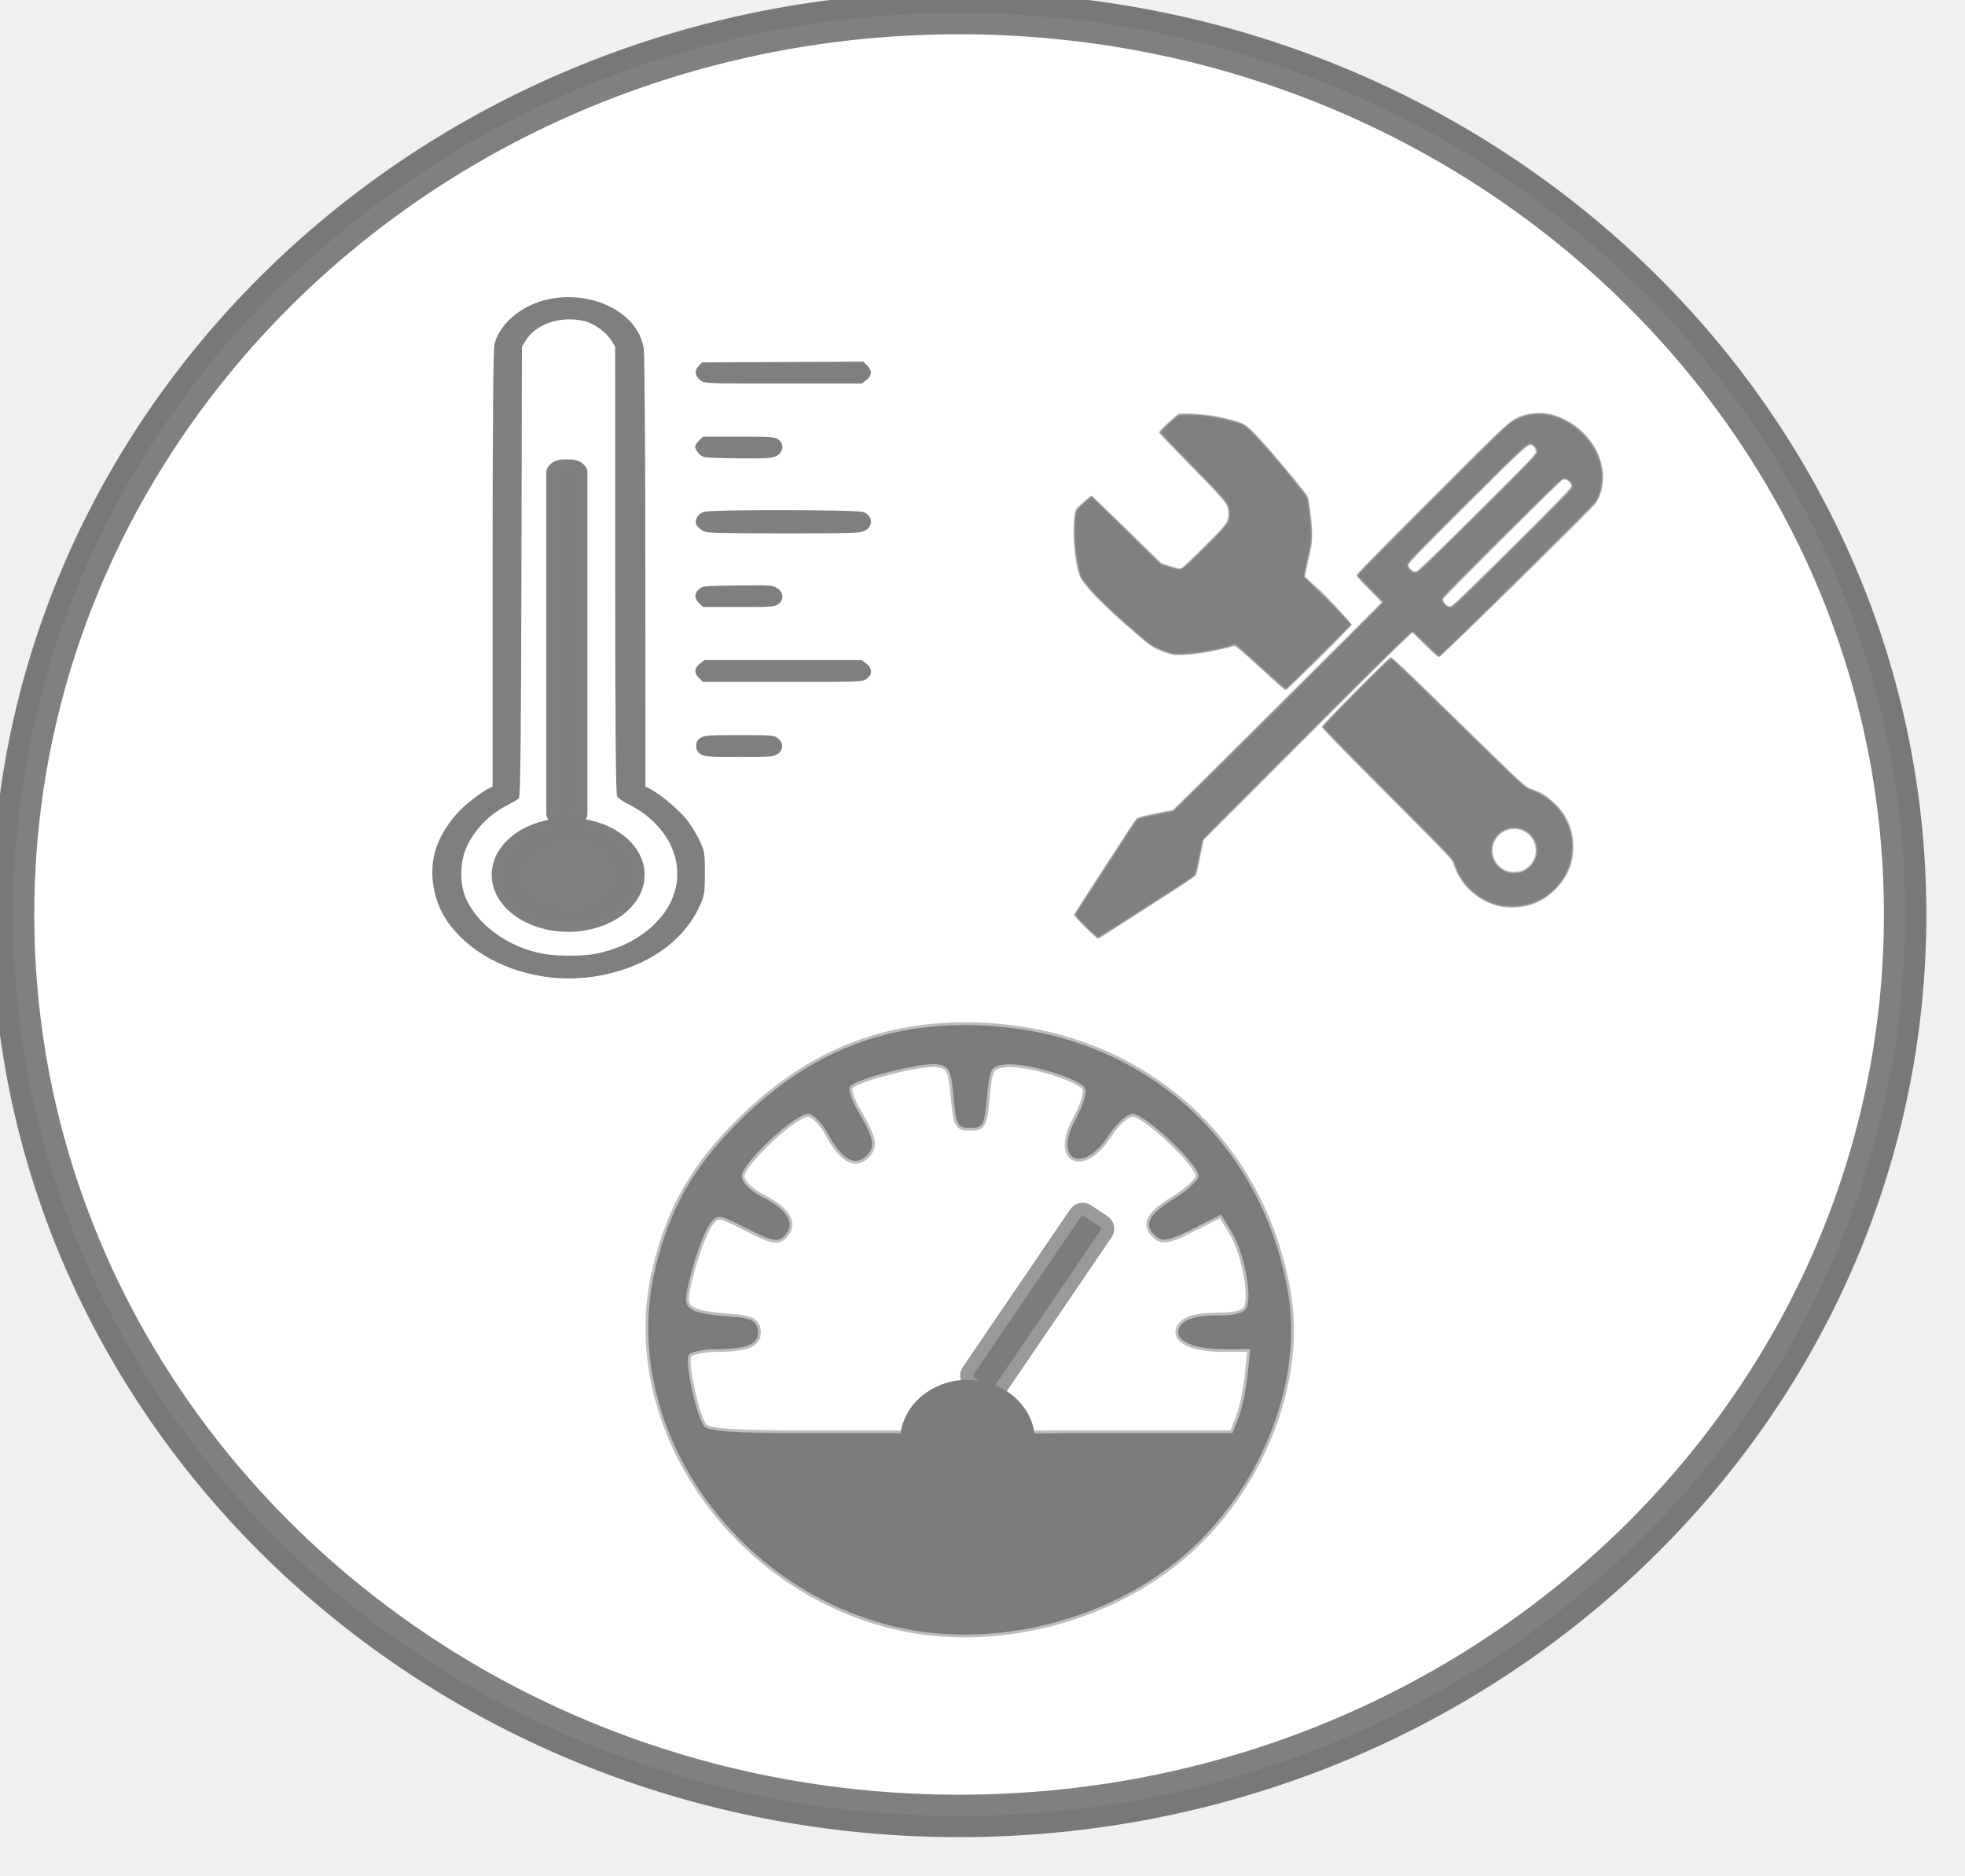
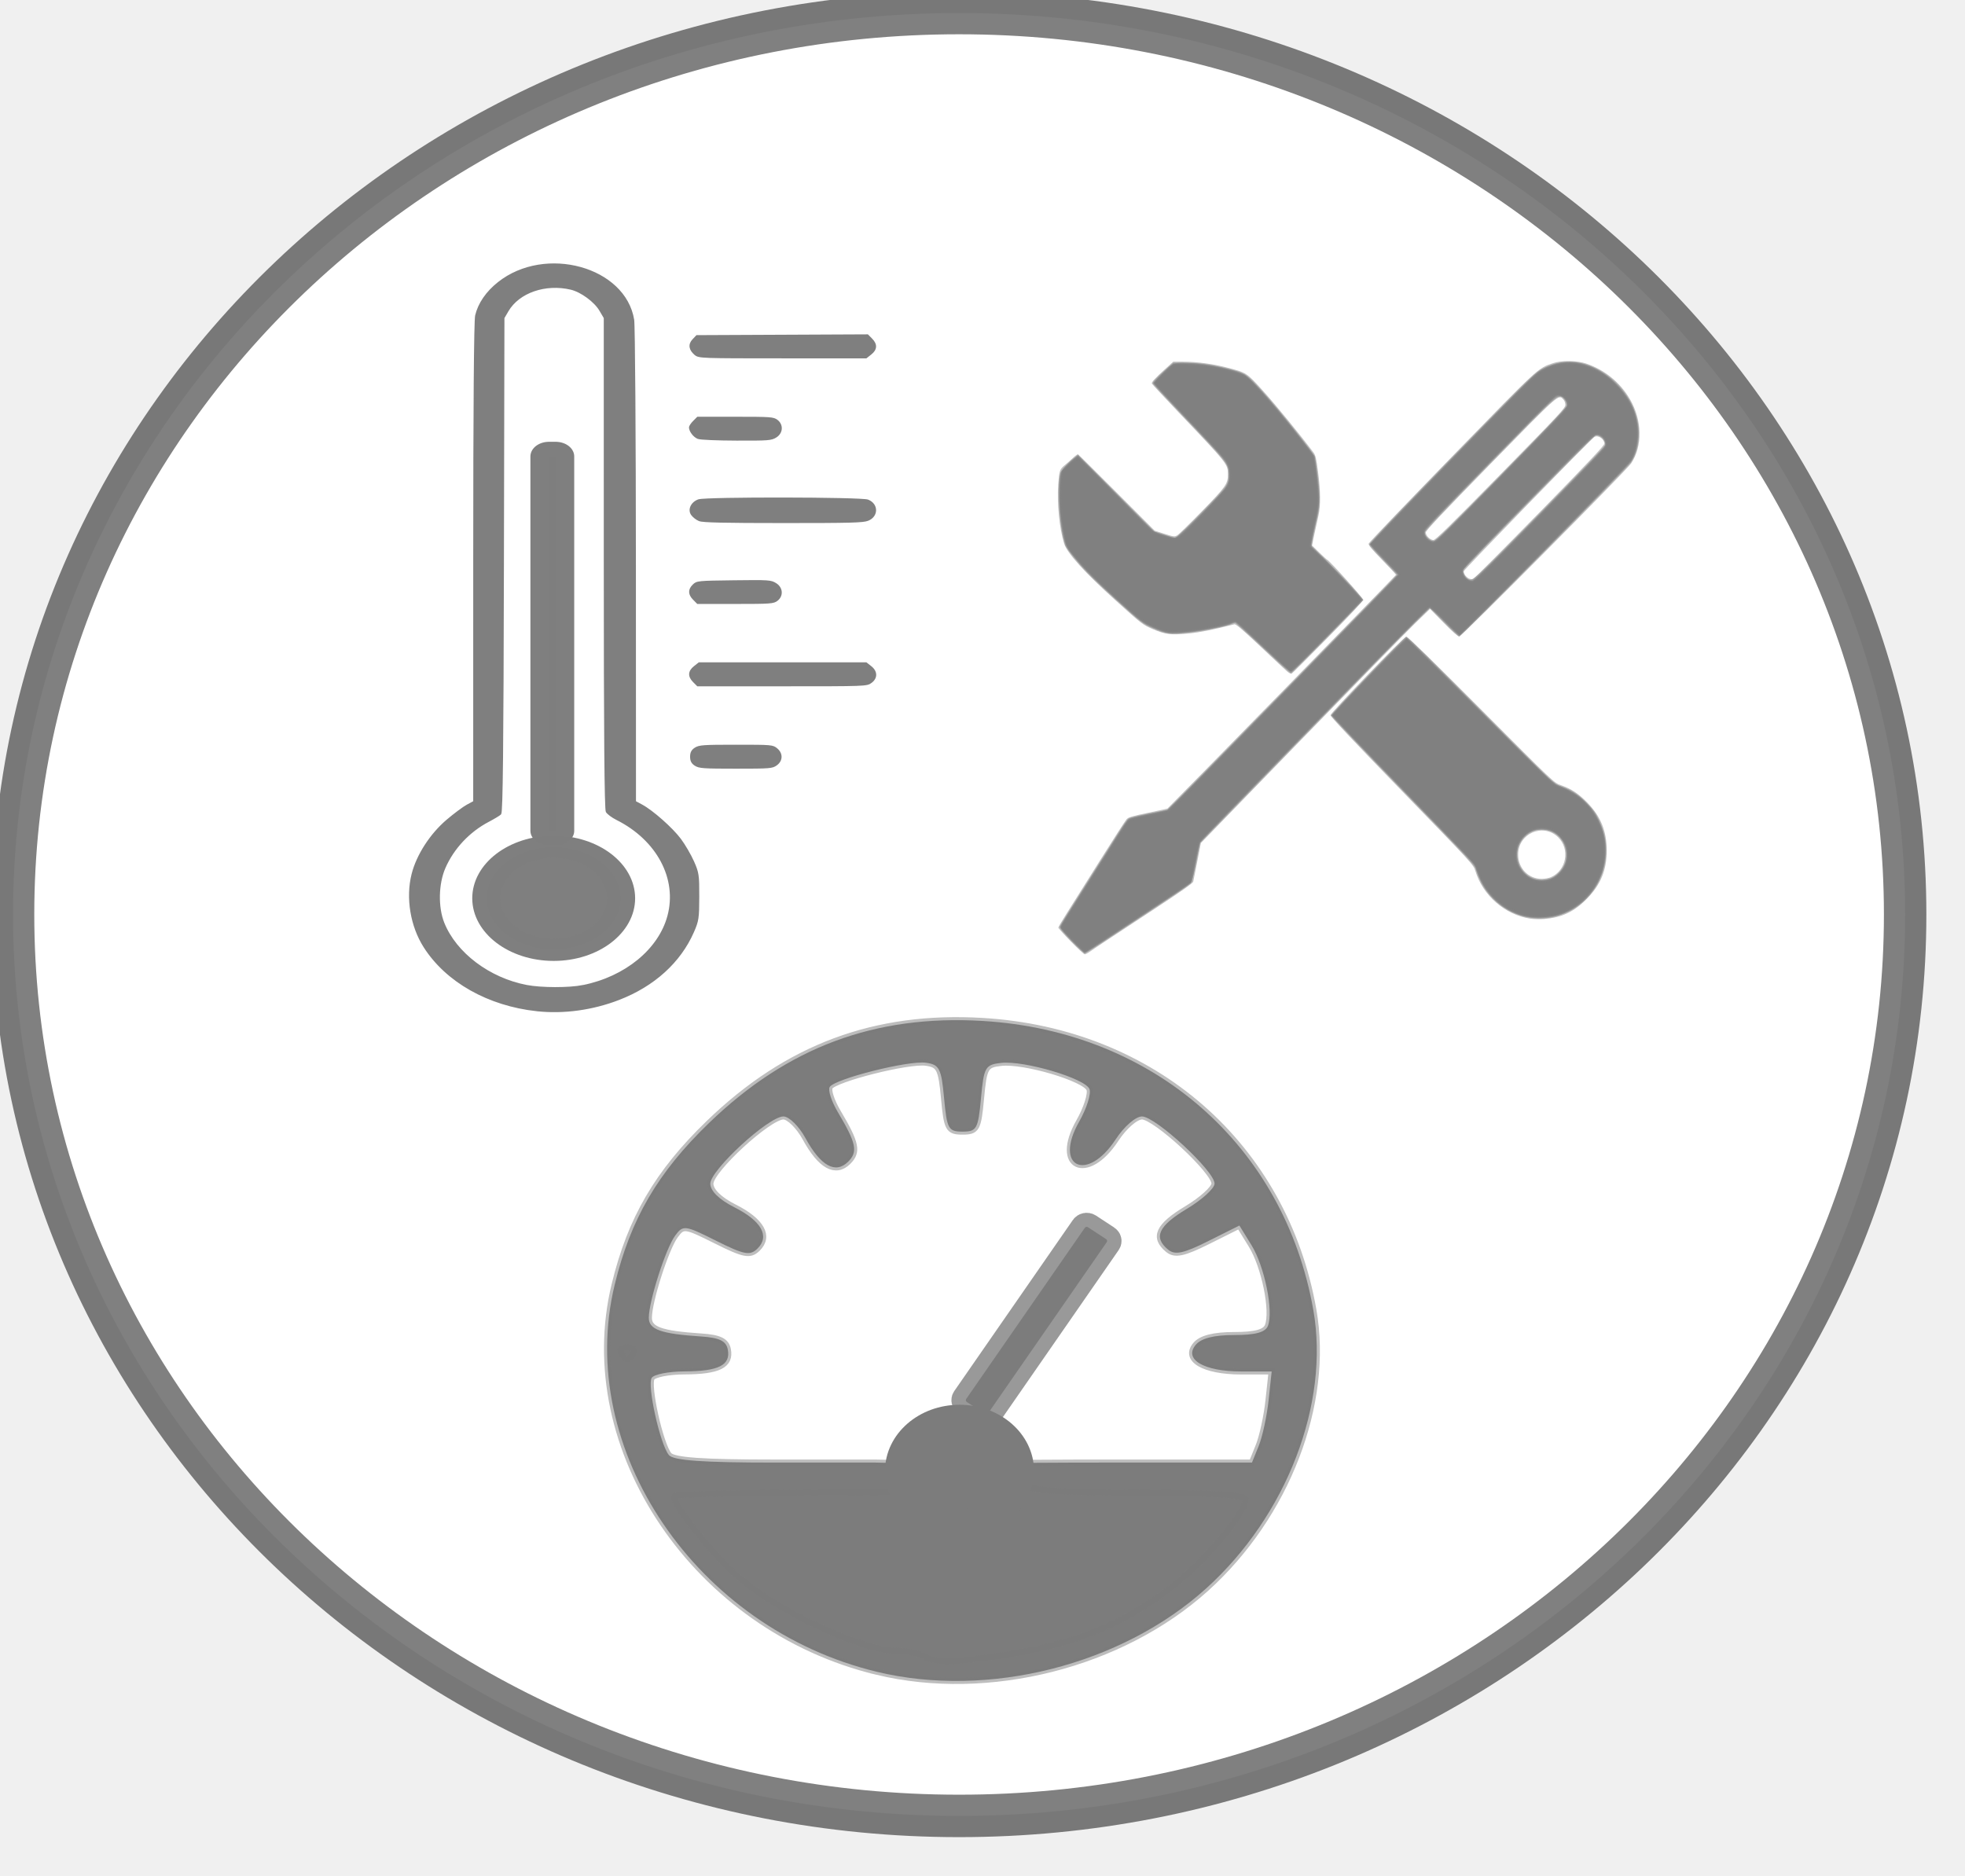
<svg xmlns="http://www.w3.org/2000/svg" width="185.183" height="176.792" viewBox="0 0 185.183 176.792" version="1.1" id="svg13">
  <ellipse style="display:inline;fill:#ffffff;fill-opacity:1;stroke:#000000;stroke-width:4;stroke-miterlimit:4;stroke-dasharray:none;stroke-opacity:0.498" id="path1170" cx="90.386" cy="86.19" rx="89.156" ry="84.96" />
-   <g id="g1547" transform="matrix(1.296286,0,0,1.284958,0.08915532,-29.34081)">
+   <g id="g1547" transform="matrix(1.431104,0,0,1.393134,-10.13902,-40.40833)">
    <path id="path1483" d="M 64.833,142.108 C 52.939,139.172 44.941,127.048 47.561,115.93 c 1.05,-4.456 2.828,-7.589 6.216,-10.953 5.166,-5.13 10.933,-7.338 18.024,-6.901 11.256,0.693 19.863,8.426 21.769,19.559 1.085,6.336 -1.759,13.923 -7.062,18.838 -5.59,5.181 -14.324,7.452 -21.676,5.636 z m 18.228,-14.156 h 6.468 l 0.445,-1.13 c 0.245,-0.621 0.537,-2.008 0.649,-3.081 l 0.204,-1.951 h -2 c -2.458,0 -3.811,-0.814 -3.001,-1.804 0.362,-0.443 1.196,-0.661 2.529,-0.661 1.401,0 2.058,-0.184 2.224,-0.621 0.379,-1.002 -0.219,-4.021 -1.081,-5.459 l -0.797,-1.329 -2.059,1.058 c -1.622,0.833 -2.181,0.955 -2.634,0.574 -0.988,-0.831 -0.641,-1.608 1.234,-2.762 0.996,-0.613 1.816,-1.379 1.823,-1.703 0.018,-0.834 -3.884,-4.546 -4.779,-4.546 -0.415,0 -1.177,0.681 -1.725,1.54 -1.893,2.973 -4.115,1.886 -2.415,-1.182 0.496,-0.896 0.804,-1.889 0.683,-2.209 -0.273,-0.72 -4.309,-1.949 -5.823,-1.772 -1.041,0.121 -1.133,0.287 -1.321,2.39 -0.187,2.081 -0.282,2.259 -1.215,2.259 -0.933,0 -1.029,-0.178 -1.215,-2.259 -0.181,-2.015 -0.31,-2.275 -1.194,-2.401 -1.158,-0.166 -6.001,1.088 -6.338,1.64 -0.127,0.208 0.114,0.972 0.534,1.699 1.221,2.112 1.337,2.689 0.673,3.363 -0.827,0.839 -1.804,0.281 -2.804,-1.602 -0.428,-0.806 -1.082,-1.466 -1.453,-1.466 -0.972,0 -4.813,3.63 -4.813,4.548 0,0.487 0.584,1.078 1.57,1.588 1.798,0.93 2.364,1.963 1.536,2.803 -0.489,0.496 -0.873,0.422 -2.722,-0.529 -2.067,-1.062 -2.175,-1.076 -2.698,-0.349 -0.617,0.856 -1.736,4.441 -1.736,5.562 0,0.792 0.792,1.082 3.44,1.262 1.211,0.082 1.653,0.303 1.762,0.882 0.198,1.057 -0.603,1.473 -2.848,1.481 -1.045,0.003 -2.018,0.2 -2.163,0.437 -0.31,0.508 0.548,4.477 1.127,5.218 0.292,0.373 2.206,0.513 7.003,0.513 h 6.601 c 8.979,0.205 2.597,-0.027 18.33,0 z" style="display:inline;fill:#7c7c7c;fill-opacity:1;stroke:#7c7c7c;stroke-width:0.408;stroke-opacity:0.498" />
    <path id="path1473" d="m 68.039,141.116 c -0.334,-0.229 -1.192,-0.42 -1.905,-0.423 -2.292,-0.011 -7.794,-2.65 -10.431,-5.004 -1.799,-1.605 -4.516,-5.162 -4.194,-5.489 0.086,-0.088 3.381,-0.183 7.322,-0.212 l 7.165,-0.053 1.175,1.304 c 0.975,1.082 1.485,1.309 2.997,1.332 1.991,0.03 4.353,-1.291 4.353,-2.436 0,-0.459 0.253,-0.567 0.911,-0.388 0.501,0.136 3.783,0.25 7.292,0.253 4.422,0.004 6.38,0.146 6.38,0.464 0,0.946 -2.911,4.43 -5.105,6.11 -3.69,2.825 -7.292,4.093 -13.53,4.764 -1.003,0.108 -2.096,0.008 -2.431,-0.221 z M 47.987,120.558 c -0.138,-0.226 0.045,-0.411 0.405,-0.411 0.36,0 0.543,0.185 0.405,0.411 -0.138,0.226 -0.32,0.411 -0.405,0.411 -0.085,0 -0.267,-0.185 -0.405,-0.411 z" style="display:inline;fill:#7c7c7c;fill-opacity:1;stroke:#7c7c7c;stroke-width:0.408;stroke-opacity:0.498" />
    <rect transform="rotate(34.00871)" ry="0.146" y="48.834" x="127.775" height="14.262" width="1.739" id="rect1491" style="display:inline;fill:#7c7c7c;fill-opacity:1;stroke:#7c7c7c;stroke-width:1.9;stroke-linecap:round;stroke-linejoin:round;stroke-miterlimit:4;stroke-dasharray:none;stroke-opacity:0.776" />
    <ellipse ry="3.536" rx="3.957" cy="128.528" cx="70.271" id="path1499" style="display:inline;fill:#7c7c7c;fill-opacity:1;stroke:#7c7c7c;stroke-width:1.9;stroke-linecap:round;stroke-linejoin:round;stroke-miterlimit:4;stroke-dasharray:none;stroke-opacity:1" />
  </g>
-   <g id="g1725" style="fill:#7f7f7f;fill-opacity:0.498" transform="matrix(1.152798,0,0,1.154097,-19.27182,-23.81883)">
+   <g id="g1725" style="fill:#7f7f7f;fill-opacity:0.498" transform="matrix(1.265594,0,0,1.301979,-32.52124,-36.74323)">
    <path style="fill:#7f7f7f;fill-opacity:0.498;stroke-width:0.076" d="m 105.436,96.376 c -0.514,-0.512 -0.935,-0.965 -0.934,-1.006 5.4e-4,-0.041 0.284,-0.51 0.631,-1.042 0.346,-0.532 1.452,-2.24 2.458,-3.797 1.005,-1.557 1.903,-2.91 1.995,-3.007 0.137,-0.145 0.419,-0.227 1.593,-0.463 0.784,-0.157 1.441,-0.3 1.459,-0.317 0.672,-0.631 17.01,-16.872 17.01,-16.909 0,-0.03 -0.468,-0.52 -1.04,-1.089 -0.801,-0.798 -1.03,-1.068 -0.994,-1.178 0.025,-0.078 2.806,-2.9 6.18,-6.27 6.576,-6.568 6.398,-6.408 7.548,-6.791 0.629,-0.21 1.788,-0.194 2.477,0.034 1.377,0.455 2.527,1.368 3.253,2.583 0.91,1.522 0.947,3.37 0.092,4.634 -0.353,0.522 -12.629,12.539 -12.809,12.539 -0.101,0 -0.522,-0.36 -1.166,-0.999 l -1.008,-0.999 -1.1,1.037 c -0.605,0.57 -4.444,4.384 -8.532,8.475 l -7.431,7.438 -0.265,1.314 c -0.146,0.722 -0.281,1.387 -0.302,1.476 -0.026,0.115 -0.847,0.679 -2.809,1.931 -3.805,2.428 -4.48,2.862 -4.848,3.116 -0.175,0.121 -0.365,0.22 -0.422,0.22 -0.057,0 -0.524,-0.419 -1.038,-0.931 z m 34.899,-31.064 c 3.559,-3.537 4.828,-4.844 4.828,-4.972 0,-0.345 -0.478,-0.651 -0.751,-0.48 -0.296,0.187 -9.721,9.609 -9.721,9.718 0,0.306 0.407,0.638 0.691,0.564 0.068,-0.018 2.296,-2.192 4.952,-4.831 z m -2.891,-2.768 c 4.372,-4.33 4.815,-4.79 4.815,-5.012 0,-0.143 -0.064,-0.307 -0.153,-0.396 -0.372,-0.369 -0.234,-0.488 -5.407,4.652 -3.576,3.553 -4.835,4.849 -4.835,4.977 0,0.232 0.328,0.546 0.571,0.546 0.156,0 1.158,-0.953 5.01,-4.768 z m 2.18,32.176 c -1.873,-0.286 -3.516,-1.679 -4.066,-3.449 -0.14,-0.45 -0.192,-0.505 -5.477,-5.797 -3.697,-3.702 -5.328,-5.385 -5.312,-5.48 0.036,-0.213 5.479,-5.696 5.654,-5.696 0.094,0 2.145,1.95 5.572,5.296 5.421,5.294 5.424,5.296 5.922,5.463 0.784,0.263 1.324,0.608 1.984,1.27 0.992,0.995 1.438,2.067 1.438,3.461 0,1.419 -0.444,2.471 -1.475,3.495 -0.955,0.949 -1.883,1.372 -3.217,1.466 -0.312,0.022 -0.773,0.009 -1.024,-0.029 z m 1.547,-2.998 c 1.169,-0.484 1.459,-2.033 0.542,-2.897 -1.116,-1.052 -2.963,-0.273 -2.969,1.252 -0.004,0.986 0.758,1.757 1.74,1.761 0.222,9.19e-4 0.532,-0.051 0.688,-0.116 z M 121.541,76.827 c -0.136,-0.113 -1.041,-0.935 -2.013,-1.827 -1.355,-1.243 -1.802,-1.612 -1.919,-1.583 -1.598,0.392 -2.544,0.578 -3.336,0.655 -1.372,0.133 -1.786,0.087 -2.719,-0.302 -0.773,-0.322 -0.801,-0.343 -2.79,-2.086 -2.292,-2.008 -3.607,-3.419 -3.827,-4.106 -0.356,-1.114 -0.543,-2.945 -0.439,-4.304 0.075,-0.983 0.112,-1.09 0.477,-1.375 0.139,-0.109 0.405,-0.337 0.592,-0.507 0.187,-0.17 0.365,-0.3 0.397,-0.289 0.032,0.011 1.331,1.261 2.887,2.777 l 2.83,2.757 0.728,0.226 c 0.667,0.207 0.745,0.217 0.939,0.115 0.116,-0.061 0.957,-0.856 1.869,-1.768 1.784,-1.782 1.917,-1.969 1.911,-2.665 -0.006,-0.733 0.004,-0.721 -3.685,-4.489 -1.072,-1.095 -1.961,-2.026 -1.977,-2.069 -0.035,-0.098 0.247,-0.396 1.003,-1.062 l 0.593,-0.522 0.783,0.002 c 0.977,0.002 2.151,0.154 3.174,0.412 1.519,0.383 1.488,0.363 2.771,1.743 0.931,1.001 2.733,3.145 3.716,4.421 0.151,0.196 0.209,0.436 0.339,1.405 0.187,1.389 0.196,2.455 0.028,3.16 -0.068,0.283 -0.203,0.884 -0.301,1.337 l -0.178,0.822 0.535,0.507 c 0.294,0.279 0.564,0.518 0.6,0.531 0.176,0.064 2.673,2.768 2.673,2.895 0,0.089 -1.004,1.134 -2.605,2.713 -1.433,1.413 -2.651,2.595 -2.707,2.626 -0.063,0.035 -0.197,-0.022 -0.349,-0.149 z" id="path1739" />
    <path style="fill:#7f7f7f;fill-opacity:0.498;stroke-width:0.076" d="m 105.464,96.327 c -0.674,-0.671 -0.895,-0.938 -0.858,-1.034 0.028,-0.071 0.921,-1.467 1.985,-3.101 1.064,-1.635 2.173,-3.344 2.464,-3.798 0.291,-0.454 0.598,-0.871 0.682,-0.925 0.084,-0.055 0.765,-0.217 1.514,-0.361 l 1.361,-0.262 0.619,-0.597 c 1.611,-1.555 16.493,-16.367 16.493,-16.415 0,-0.03 -0.464,-0.515 -1.032,-1.078 -0.568,-0.563 -1.032,-1.069 -1.032,-1.125 0,-0.113 3.542,-3.704 8.858,-8.979 3.13,-3.106 3.541,-3.488 4.028,-3.738 1.207,-0.619 2.386,-0.677 3.631,-0.178 1.79,0.718 3.115,2.267 3.476,4.064 0.207,1.03 10e-4,2.18 -0.519,2.906 -0.278,0.389 -12.66,12.592 -12.776,12.592 -0.04,0 -0.547,-0.466 -1.126,-1.036 l -1.052,-1.036 -1.102,1.038 c -0.606,0.571 -4.458,4.397 -8.56,8.503 l -7.458,7.465 -0.282,1.398 c -0.158,0.784 -0.334,1.457 -0.4,1.532 -0.065,0.073 -1.325,0.904 -2.8,1.847 -1.475,0.942 -3.209,2.053 -3.853,2.468 -0.644,0.415 -1.212,0.754 -1.262,0.754 -0.051,0 -0.5,-0.407 -1,-0.904 z m 34.877,-30.934 c 2.648,-2.622 4.836,-4.834 4.862,-4.916 0.108,-0.339 -0.377,-0.831 -0.713,-0.725 -0.167,0.053 -9.657,9.427 -9.786,9.667 -0.073,0.136 -0.068,0.214 0.026,0.394 0.064,0.124 0.177,0.26 0.251,0.304 0.368,0.218 0.385,0.203 5.361,-4.725 z m -2.847,-2.807 c 4.455,-4.418 4.843,-4.823 4.843,-5.053 -4.6e-4,-0.164 -0.066,-0.315 -0.188,-0.437 -0.416,-0.413 -0.204,-0.593 -5.487,4.655 -3.644,3.62 -4.873,4.886 -4.873,5.018 0,0.245 0.396,0.62 0.655,0.62 0.173,0 1.023,-0.809 5.051,-4.803 z m 1.823,32.015 c -1.428,-0.3 -2.771,-1.336 -3.385,-2.613 -0.17,-0.353 -0.333,-0.759 -0.362,-0.902 -0.045,-0.216 -0.979,-1.186 -5.395,-5.607 -2.938,-2.94 -5.341,-5.397 -5.341,-5.46 0,-0.122 5.367,-5.605 5.557,-5.677 0.075,-0.029 0.866,0.697 2.38,2.183 1.247,1.224 3.7,3.623 5.452,5.33 3.117,3.037 3.196,3.107 3.673,3.267 0.8,0.268 1.285,0.572 1.941,1.218 0.498,0.49 0.683,0.739 0.931,1.253 0.712,1.473 0.712,2.922 0,4.396 -0.437,0.905 -1.296,1.758 -2.206,2.192 -1.081,0.516 -2.139,0.653 -3.244,0.421 z m 1.723,-2.761 c 0.601,-0.166 1.171,-0.803 1.263,-1.411 0.196,-1.299 -0.832,-2.32 -2.139,-2.125 -0.683,0.102 -1.36,0.775 -1.463,1.453 -0.209,1.384 0.993,2.454 2.339,2.083 z M 119.753,75.132 c -1.091,-1.001 -2.03,-1.82 -2.088,-1.82 -0.057,0 -0.164,0.032 -0.237,0.071 -0.301,0.16 -2.265,0.544 -3.317,0.648 -1.33,0.132 -1.558,0.102 -2.594,-0.341 -0.714,-0.305 -0.807,-0.376 -2.75,-2.08 -1.483,-1.301 -2.227,-2.015 -2.832,-2.719 -0.451,-0.525 -0.858,-1.052 -0.904,-1.171 -0.437,-1.14 -0.662,-4.281 -0.377,-5.268 0.058,-0.202 0.562,-0.724 1.118,-1.159 l 0.195,-0.152 1.502,1.474 c 0.826,0.811 2.104,2.06 2.84,2.776 l 1.338,1.302 0.757,0.234 0.757,0.234 0.236,-0.146 c 0.13,-0.08 0.998,-0.908 1.929,-1.84 1.814,-1.816 1.862,-1.885 1.86,-2.644 -0.003,-0.72 -0.067,-0.799 -3.51,-4.315 -1.158,-1.183 -2.118,-2.185 -2.133,-2.227 -0.035,-0.098 0.192,-0.34 0.926,-0.986 l 0.593,-0.522 h 0.823 c 1.066,0 1.896,0.104 3.059,0.382 1.515,0.362 1.543,0.38 2.826,1.764 1.142,1.231 3.734,4.373 3.837,4.651 0.031,0.084 0.134,0.767 0.229,1.519 0.199,1.583 0.182,1.965 -0.152,3.318 -0.127,0.514 -0.25,1.105 -0.274,1.314 l -0.043,0.38 0.734,0.645 c 0.649,0.571 2.15,2.093 2.87,2.91 l 0.256,0.29 -2.669,2.652 c -1.468,1.459 -2.703,2.651 -2.745,2.65 -0.042,-0.001 -0.969,-0.821 -2.06,-1.822 z" id="path1737" />
    <path style="fill:#7f7f7f;fill-opacity:0.498;stroke-width:0.076" d="m 105.541,96.358 c -0.488,-0.484 -0.885,-0.939 -0.882,-1.01 0.003,-0.071 0.166,-0.377 0.363,-0.679 0.197,-0.302 0.596,-0.918 0.887,-1.367 2.747,-4.242 3.607,-5.549 3.745,-5.696 0.131,-0.138 0.441,-0.227 1.6,-0.463 l 1.438,-0.292 8.572,-8.516 8.572,-8.516 -1.05,-1.046 c -0.578,-0.575 -1.05,-1.1 -1.05,-1.168 0,-0.067 2.777,-2.891 6.172,-6.275 5.722,-5.704 6.211,-6.172 6.707,-6.42 1.813,-0.906 3.8,-0.496 5.428,1.123 1.177,1.17 1.604,2.12 1.604,3.571 0,0.926 -0.121,1.411 -0.504,2.016 -0.25,0.395 -12.625,12.602 -12.775,12.602 -0.054,0 -0.545,-0.444 -1.09,-0.987 -0.606,-0.603 -1.05,-0.987 -1.143,-0.987 -0.164,0 -16.852,16.584 -17.046,16.939 -0.059,0.107 -0.214,0.757 -0.345,1.443 -0.131,0.686 -0.264,1.311 -0.294,1.388 -0.03,0.077 -0.605,0.494 -1.276,0.926 -2.703,1.739 -6.635,4.251 -6.688,4.272 -0.031,0.012 -0.456,-0.374 -0.944,-0.858 z M 140.367,65.433 c 4.354,-4.326 4.873,-4.867 4.873,-5.077 0,-0.316 -0.321,-0.636 -0.64,-0.636 -0.211,0 -0.76,0.519 -5.075,4.803 -2.661,2.642 -4.859,4.883 -4.884,4.98 -0.087,0.336 0.3,0.761 0.699,0.769 0.102,0.002 1.776,-1.61 5.025,-4.839 z m -2.827,-2.886 c 2.797,-2.781 4.872,-4.9 4.872,-4.978 0,-0.198 -0.204,-0.558 -0.347,-0.612 -0.068,-0.026 -0.232,-0.047 -0.364,-0.047 -0.216,0 -0.731,0.487 -5.077,4.803 -4.319,4.29 -4.836,4.828 -4.836,5.039 0,0.331 0.302,0.637 0.628,0.637 0.233,0 0.643,-0.388 5.125,-4.842 z m 1.585,31.988 c -1.62,-0.439 -2.874,-1.608 -3.443,-3.211 l -0.199,-0.56 -5.326,-5.342 c -2.929,-2.938 -5.326,-5.378 -5.326,-5.421 0,-0.128 5.52,-5.634 5.624,-5.61 0.052,0.012 2.508,2.38 5.458,5.262 4.408,4.306 5.427,5.265 5.72,5.383 1.267,0.508 1.897,0.925 2.519,1.668 0.407,0.485 0.816,1.298 0.979,1.946 0.185,0.732 0.117,2.07 -0.14,2.754 -0.533,1.42 -1.59,2.47 -3.021,3.002 -0.657,0.245 -2.168,0.313 -2.846,0.129 z m 2.055,-2.71 c 0.142,-0.043 0.397,-0.202 0.566,-0.354 1.002,-0.896 0.721,-2.576 -0.516,-3.089 -0.388,-0.161 -1.071,-0.161 -1.459,0 -1.176,0.487 -1.507,2.076 -0.623,2.991 0.533,0.552 1.205,0.702 2.032,0.452 z M 119.793,75.118 c -1.064,-0.973 -1.979,-1.794 -2.035,-1.826 -0.056,-0.032 -0.215,-0.007 -0.354,0.054 -0.778,0.346 -3.891,0.807 -4.7,0.697 -0.191,-0.026 -0.713,-0.203 -1.16,-0.394 -0.806,-0.343 -0.831,-0.362 -2.683,-1.994 -1.644,-1.449 -2.771,-2.574 -3.535,-3.529 -0.43,-0.537 -0.75,-2.26 -0.743,-4.003 0.006,-1.595 0.047,-1.775 0.504,-2.196 0.55,-0.508 0.781,-0.689 0.881,-0.689 0.049,0 1.33,1.226 2.847,2.723 l 2.758,2.723 0.749,0.246 c 0.507,0.166 0.815,0.229 0.954,0.194 0.23,-0.057 3.255,-2.992 3.617,-3.509 0.335,-0.478 0.423,-0.96 0.271,-1.478 -0.145,-0.496 -0.338,-0.749 -1.378,-1.811 -3.317,-3.387 -4.175,-4.282 -4.175,-4.362 0,-0.05 0.302,-0.385 0.671,-0.744 0.787,-0.766 0.853,-0.788 2.109,-0.709 1.355,0.085 3.099,0.439 3.904,0.793 0.443,0.195 2.159,2.039 3.861,4.148 0.741,0.919 1.37,1.707 1.397,1.752 0.093,0.153 0.362,2.497 0.362,3.146 -2.3e-4,0.387 -0.063,0.904 -0.156,1.291 -0.086,0.355 -0.224,0.959 -0.308,1.342 l -0.152,0.696 1.914,1.91 c 1.109,1.106 1.914,1.968 1.914,2.049 0,0.14 -5.118,5.183 -5.304,5.226 -0.052,0.012 -0.965,-0.774 -2.028,-1.747 z" id="path1735" />
    <path style="fill:#7f7f7f;fill-opacity:0.498;stroke-width:0.076" d="m 105.502,96.289 c -0.644,-0.642 -0.857,-0.9 -0.82,-0.996 0.028,-0.071 0.921,-1.467 1.985,-3.101 1.064,-1.635 2.173,-3.343 2.464,-3.796 0.291,-0.453 0.581,-0.851 0.644,-0.884 0.063,-0.033 0.665,-0.168 1.338,-0.3 0.673,-0.132 1.326,-0.272 1.452,-0.312 0.154,-0.049 3.019,-2.854 8.732,-8.55 4.677,-4.662 8.503,-8.501 8.503,-8.531 0,-0.03 -0.464,-0.519 -1.032,-1.086 -0.568,-0.568 -1.032,-1.066 -1.032,-1.107 0,-0.082 4.908,-5.044 9.399,-9.502 2.525,-2.506 2.934,-2.882 3.411,-3.13 1.308,-0.682 2.565,-0.691 3.967,-0.03 1.834,0.865 3.164,2.815 3.171,4.648 0.002,0.506 -0.255,1.491 -0.495,1.897 -0.164,0.277 -12.616,12.639 -12.79,12.697 -0.035,0.012 -0.536,-0.441 -1.113,-1.006 -0.577,-0.565 -1.091,-1.028 -1.141,-1.03 -0.05,-0.001 -3.931,3.834 -8.625,8.524 l -8.534,8.526 -0.279,1.402 c -0.154,0.771 -0.315,1.445 -0.359,1.497 -0.044,0.052 -1.03,0.701 -2.193,1.441 -1.163,0.741 -2.898,1.852 -3.855,2.47 -0.958,0.618 -1.784,1.124 -1.836,1.124 -0.052,0 -0.485,-0.39 -0.963,-0.866 z m 34.814,-30.742 c 2.631,-2.6 4.834,-4.821 4.894,-4.935 0.193,-0.365 -0.058,-0.819 -0.515,-0.931 -0.291,-0.072 -0.609,0.223 -5.665,5.253 -4.061,4.041 -4.414,4.412 -4.414,4.644 0,0.336 0.352,0.696 0.681,0.696 0.208,0 0.777,-0.537 5.018,-4.727 z m -7.626,1.809 c 0.114,-0.06 2.347,-2.239 4.964,-4.842 4.243,-4.221 4.758,-4.759 4.758,-4.969 0,-0.437 -0.539,-0.844 -0.873,-0.658 -0.165,0.092 -9.584,9.423 -9.721,9.63 -0.153,0.232 -0.072,0.521 0.213,0.759 0.261,0.218 0.372,0.232 0.658,0.081 z m 6.589,27.176 c -1.649,-0.352 -3.14,-1.736 -3.62,-3.359 -0.114,-0.384 -0.354,-0.638 -5.415,-5.715 -3.192,-3.202 -5.296,-5.369 -5.296,-5.454 0,-0.165 5.322,-5.553 5.486,-5.553 0.059,0 2.542,2.374 5.518,5.275 4.989,4.864 5.441,5.284 5.802,5.401 2.071,0.667 3.485,2.559 3.485,4.664 0,3.082 -2.905,5.394 -5.959,4.742 z m 1.873,-2.665 c 0.705,-0.239 1.261,-1.02 1.261,-1.773 0,-1.001 -0.903,-1.898 -1.911,-1.898 -0.462,0 -0.996,0.227 -1.34,0.568 -0.748,0.743 -0.748,1.919 0.001,2.663 0.531,0.527 1.256,0.688 1.988,0.44 z M 120.916,76.105 c -0.473,-0.429 -1.369,-1.251 -1.992,-1.825 -0.623,-0.574 -1.184,-1.044 -1.248,-1.044 -0.064,0 -0.176,0.032 -0.249,0.071 -0.306,0.163 -2.263,0.55 -3.302,0.653 -1.332,0.133 -1.587,0.098 -2.623,-0.36 -0.702,-0.31 -0.838,-0.413 -2.684,-2.027 -1.422,-1.244 -2.171,-1.963 -2.788,-2.676 -0.464,-0.536 -0.881,-1.07 -0.926,-1.185 -0.177,-0.456 -0.449,-2.102 -0.494,-2.991 -0.026,-0.517 -0.014,-1.258 0.028,-1.649 0.073,-0.697 0.081,-0.715 0.409,-1.05 0.184,-0.188 0.466,-0.446 0.627,-0.574 l 0.293,-0.233 2.229,2.198 c 3.523,3.474 3.338,3.314 4.113,3.549 0.363,0.11 0.746,0.2 0.85,0.2 0.106,0 0.354,-0.131 0.562,-0.298 0.473,-0.377 3.15,-3.13 3.354,-3.449 0.118,-0.184 0.153,-0.369 0.153,-0.809 0,-0.49 -0.031,-0.622 -0.218,-0.938 -0.12,-0.203 -1.381,-1.554 -2.809,-3.011 -1.425,-1.454 -2.591,-2.675 -2.591,-2.715 0,-0.039 0.324,-0.367 0.72,-0.729 l 0.719,-0.657 0.905,4.48e-4 c 1.03,5.09e-4 2.032,0.133 3.173,0.421 1.336,0.336 1.364,0.355 2.667,1.768 1.035,1.123 3.357,3.91 3.68,4.417 0.164,0.258 0.473,2.837 0.419,3.494 -0.023,0.272 -0.127,0.836 -0.231,1.253 -0.105,0.417 -0.234,1.01 -0.287,1.316 l -0.097,0.558 0.682,0.614 c 0.708,0.637 1.403,1.336 2.534,2.547 l 0.66,0.707 -2.555,2.544 c -1.405,1.399 -2.615,2.577 -2.689,2.617 -0.109,0.06 -0.29,-0.068 -0.993,-0.707 z" id="path1733" />
    <path style="fill:#7f7f7f;fill-opacity:0.498;stroke-width:0.076" d="m 105.556,96.271 c -0.803,-0.794 -0.886,-0.9 -0.81,-1.042 0.047,-0.087 0.307,-0.495 0.578,-0.907 0.271,-0.412 1.049,-1.609 1.73,-2.66 0.68,-1.051 1.511,-2.333 1.846,-2.85 0.92,-1.421 0.7,-1.271 2.352,-1.601 0.788,-0.157 1.448,-0.299 1.465,-0.315 0.319,-0.29 17.16,-17.047 17.16,-17.074 0,-0.021 -0.487,-0.524 -1.083,-1.117 l -1.083,-1.078 3.675,-3.707 c 2.021,-2.039 4.805,-4.82 6.185,-6.18 2.201,-2.169 2.576,-2.507 3.053,-2.751 1.331,-0.681 2.513,-0.66 4.005,0.071 0.613,0.3 0.834,0.464 1.416,1.046 1.069,1.068 1.564,2.161 1.564,3.45 0,0.776 -0.162,1.439 -0.479,1.965 -0.162,0.269 -2.244,2.369 -6.458,6.512 -3.42,3.363 -6.26,6.114 -6.311,6.114 -0.051,0 -0.539,-0.444 -1.084,-0.987 -0.606,-0.604 -1.05,-0.987 -1.143,-0.987 -0.1,0 -3.027,2.867 -8.547,8.372 -4.617,4.605 -8.448,8.448 -8.512,8.54 -0.064,0.092 -0.247,0.802 -0.405,1.577 -0.158,0.775 -0.301,1.423 -0.318,1.439 -0.063,0.061 -7.769,5.001 -7.856,5.036 -0.025,0.01 -0.449,-0.379 -0.941,-0.865 z m 34.852,-30.807 c 2.66,-2.638 4.857,-4.873 4.881,-4.968 0.102,-0.392 -0.304,-0.853 -0.751,-0.853 -0.129,0 -1.451,1.267 -5.051,4.841 -2.682,2.663 -4.895,4.914 -4.918,5.004 -0.099,0.385 0.459,0.92 0.849,0.814 0.084,-0.023 2.329,-2.2 4.989,-4.837 z m -5.605,-0.121 c 1.179,-1.167 3.374,-3.336 4.877,-4.82 2.7,-2.667 2.732,-2.702 2.732,-3.008 0,-0.402 -0.278,-0.682 -0.678,-0.682 -0.26,0 -0.516,0.24 -5.148,4.841 -4.381,4.351 -4.874,4.865 -4.874,5.08 0,0.34 0.362,0.71 0.695,0.71 0.227,0 0.458,-0.205 2.396,-2.122 z m 4.896,29.23 c -1.074,-0.147 -1.925,-0.579 -2.76,-1.401 -0.501,-0.493 -0.679,-0.734 -0.93,-1.256 -0.17,-0.355 -0.332,-0.755 -0.36,-0.888 -0.04,-0.192 -1.172,-1.366 -5.395,-5.594 -2.94,-2.943 -5.345,-5.381 -5.345,-5.418 0,-0.12 5.444,-5.574 5.541,-5.55 0.052,0.012 2.509,2.38 5.461,5.262 2.951,2.882 5.458,5.28 5.571,5.328 0.112,0.049 0.405,0.165 0.649,0.258 1.079,0.41 2.061,1.317 2.565,2.369 0.375,0.784 0.493,1.286 0.493,2.106 0,0.824 -0.118,1.322 -0.502,2.126 -0.248,0.519 -0.43,0.766 -0.928,1.261 -0.498,0.495 -0.747,0.676 -1.27,0.922 -0.946,0.446 -1.857,0.601 -2.79,0.473 z m 1.523,-2.687 c 0.371,-0.154 0.852,-0.612 1.033,-0.985 0.187,-0.385 0.212,-1.137 0.05,-1.522 -0.155,-0.369 -0.616,-0.846 -0.992,-1.027 -0.387,-0.186 -1.144,-0.211 -1.532,-0.05 -0.371,0.154 -0.852,0.612 -1.033,0.985 -0.187,0.385 -0.212,1.137 -0.05,1.522 0.154,0.365 0.611,0.84 0.985,1.025 0.383,0.188 1.148,0.214 1.539,0.052 z M 119.859,75.09 c -1.027,-0.943 -1.942,-1.765 -2.034,-1.827 -0.145,-0.099 -0.193,-0.099 -0.382,-0.004 -0.37,0.187 -2.234,0.567 -3.256,0.664 -1.333,0.126 -1.696,0.081 -2.626,-0.326 -0.749,-0.328 -0.837,-0.394 -2.697,-2.027 -1.905,-1.672 -3.49,-3.31 -3.715,-3.84 -0.174,-0.41 -0.426,-1.801 -0.488,-2.694 -0.06,-0.865 0.004,-2.417 0.111,-2.683 0.056,-0.139 1.086,-1.039 1.189,-1.039 0.031,0 1.309,1.228 2.841,2.728 l 2.786,2.728 0.788,0.243 c 0.772,0.238 0.793,0.241 1.035,0.111 0.386,-0.207 3.575,-3.447 3.738,-3.799 0.19,-0.409 0.183,-1.044 -0.017,-1.491 -0.163,-0.366 -0.36,-0.579 -3.632,-3.933 -0.998,-1.024 -1.815,-1.901 -1.815,-1.95 0,-0.143 1.29,-1.315 1.507,-1.369 0.302,-0.075 2.042,0.028 2.773,0.165 0.759,0.142 1.958,0.455 2.329,0.609 0.37,0.154 2.172,2.106 3.781,4.097 0.743,0.919 1.375,1.712 1.406,1.762 0.104,0.17 0.357,2.412 0.354,3.136 -0.001,0.397 -0.054,0.926 -0.117,1.177 -0.269,1.071 -0.482,2.194 -0.431,2.277 0.03,0.049 0.364,0.365 0.742,0.701 0.878,0.781 3.019,3.012 3.019,3.148 0,0.111 -5.14,5.151 -5.254,5.151 -0.038,0 -0.909,-0.772 -1.936,-1.715 z" id="path1731" />
    <path style="fill:#7f7f7f;fill-opacity:0.498;stroke-width:0.076" d="m 105.532,96.243 -0.839,-0.837 0.185,-0.321 c 0.102,-0.176 0.568,-0.902 1.036,-1.612 0.468,-0.71 1.497,-2.291 2.286,-3.513 0.789,-1.222 1.48,-2.267 1.536,-2.321 0.088,-0.087 1.025,-0.305 2.525,-0.585 l 0.459,-0.086 8.58,-8.517 c 4.719,-4.684 8.58,-8.568 8.58,-8.63 0,-0.062 -0.47,-0.582 -1.045,-1.154 l -1.045,-1.041 1.919,-1.96 c 1.055,-1.078 3.839,-3.861 6.186,-6.186 3.71,-3.675 4.329,-4.257 4.744,-4.462 0.892,-0.442 1.845,-0.572 2.787,-0.38 0.551,0.112 1.697,0.674 2.163,1.061 1.239,1.029 2.019,2.538 2.024,3.914 0.002,0.486 -0.251,1.48 -0.468,1.843 -0.227,0.379 -0.27,0.423 -6.892,6.94 l -5.871,5.778 -1.047,-1.038 c -0.576,-0.571 -1.104,-1.038 -1.173,-1.038 -0.116,0 -16.92,16.703 -17.153,17.051 -0.057,0.085 -0.227,0.769 -0.377,1.519 -0.15,0.75 -0.314,1.403 -0.365,1.451 -0.051,0.048 -1.296,0.854 -2.767,1.792 -1.471,0.937 -3.184,2.034 -3.806,2.438 -0.622,0.403 -1.173,0.733 -1.224,0.733 -0.051,0 -0.471,-0.377 -0.933,-0.837 z m 34.842,-30.658 c 2.739,-2.716 4.851,-4.869 4.911,-5.008 0.119,-0.272 0.083,-0.433 -0.152,-0.696 -0.241,-0.268 -0.47,-0.332 -0.757,-0.208 -0.14,0.06 -2.298,2.15 -5.041,4.88 -4.423,4.402 -4.796,4.794 -4.796,5.027 0,0.354 0.419,0.769 0.774,0.769 0.235,0 0.629,-0.371 5.06,-4.765 z m -7.684,1.847 c 0.114,-0.06 2.365,-2.256 5.003,-4.88 5.281,-5.254 5.038,-4.965 4.605,-5.476 -0.222,-0.262 -0.484,-0.348 -0.754,-0.246 -0.208,0.079 -9.58,9.327 -9.792,9.663 -0.149,0.236 -0.105,0.463 0.141,0.733 0.15,0.164 0.378,0.298 0.53,0.31 0.034,0.003 0.154,-0.044 0.268,-0.104 z m 6.463,26.996 c -1.649,-0.444 -2.857,-1.59 -3.422,-3.248 -0.158,-0.463 -0.241,-0.551 -5.453,-5.781 -2.911,-2.921 -5.293,-5.358 -5.293,-5.416 0,-0.166 5.396,-5.486 5.515,-5.437 0.057,0.023 2.515,2.399 5.463,5.279 5.344,5.221 5.362,5.237 5.851,5.399 1.485,0.491 2.671,1.684 3.142,3.16 0.134,0.421 0.17,0.713 0.17,1.405 0,0.691 -0.035,0.984 -0.17,1.405 -0.472,1.481 -1.679,2.69 -3.155,3.162 -0.724,0.231 -1.93,0.264 -2.647,0.071 z m 1.955,-2.48 c 0.751,-0.222 1.38,-1.067 1.38,-1.855 0,-1.01 -0.97,-1.974 -1.987,-1.974 -1.017,0 -1.987,0.964 -1.987,1.974 0,0.767 0.63,1.631 1.348,1.85 0.487,0.148 0.754,0.149 1.246,0.004 z M 119.792,74.986 c -1.095,-1.004 -2.045,-1.826 -2.111,-1.826 -0.066,0 -0.184,0.034 -0.263,0.076 -0.565,0.3 -4.003,0.824 -4.7,0.716 -0.168,-0.026 -0.667,-0.199 -1.108,-0.384 -0.798,-0.334 -0.813,-0.345 -2.767,-2.062 -1.413,-1.241 -2.192,-1.989 -2.772,-2.663 -0.444,-0.516 -0.837,-0.994 -0.873,-1.063 -0.106,-0.203 -0.383,-1.588 -0.466,-2.328 -0.092,-0.825 -0.094,-1.774 -0.005,-2.544 l 0.066,-0.57 0.513,-0.475 c 0.282,-0.261 0.569,-0.475 0.638,-0.475 0.069,0 1.209,1.079 2.533,2.397 1.324,1.318 2.573,2.537 2.777,2.708 0.261,0.22 0.563,0.374 1.031,0.527 0.868,0.282 0.994,0.276 1.44,-0.078 0.677,-0.537 3.276,-3.225 3.425,-3.541 0.184,-0.39 0.232,-0.904 0.124,-1.305 -0.152,-0.561 -0.3,-0.726 -4.345,-4.827 -0.69,-0.699 -1.243,-1.302 -1.229,-1.34 0.014,-0.038 0.331,-0.35 0.704,-0.693 l 0.679,-0.625 1.232,0.039 c 0.833,0.027 1.48,0.092 1.996,0.201 0.845,0.179 1.897,0.489 2.152,0.634 0.311,0.177 2.346,2.447 3.694,4.121 l 1.347,1.673 0.177,1.434 c 0.2,1.619 0.187,2.06 -0.097,3.194 -0.105,0.417 -0.233,1.008 -0.286,1.313 l -0.096,0.554 1.14,1.087 c 0.627,0.598 1.499,1.47 1.936,1.939 l 0.796,0.852 -2.363,2.353 c -1.3,1.294 -2.49,2.455 -2.646,2.579 l -0.283,0.226 z" id="path1729" />
    <path style="fill:#7f7f7f;fill-opacity:0.498;stroke-width:0.076" d="m 105.573,96.201 -0.801,-0.802 0.169,-0.291 c 0.123,-0.212 4.125,-6.388 4.797,-7.402 0.051,-0.076 0.578,-0.215 1.556,-0.41 l 1.48,-0.295 8.59,-8.534 c 4.725,-4.694 8.59,-8.585 8.59,-8.647 0,-0.062 -0.472,-0.583 -1.05,-1.158 l -1.05,-1.045 1.183,-1.196 c 5.409,-5.467 11.02,-10.993 11.388,-11.217 0.661,-0.402 1.312,-0.589 2.064,-0.593 0.766,-0.004 1.315,0.138 2.135,0.552 2.443,1.234 3.603,4.17 2.469,6.249 -0.141,0.258 -2.025,2.162 -6.457,6.525 l -6.258,6.161 -1.047,-1.038 c -0.576,-0.571 -1.1,-1.038 -1.164,-1.038 -0.099,0 -15.401,15.155 -16.811,16.65 l -0.485,0.514 -0.29,1.423 c -0.16,0.782 -0.291,1.428 -0.293,1.434 -10e-4,0.006 -0.974,0.633 -2.162,1.392 -1.188,0.759 -2.925,1.873 -3.862,2.475 -0.936,0.602 -1.745,1.095 -1.796,1.094 -0.051,-1.52e-4 -0.454,-0.361 -0.895,-0.802 z m 30.022,-25.884 c 0.114,-0.06 2.365,-2.256 5.003,-4.88 4.674,-4.65 4.796,-4.779 4.796,-5.063 0,-0.414 -0.397,-0.807 -0.813,-0.807 -0.287,0 -0.412,0.118 -5.205,4.88 -5.296,5.262 -5.085,5.018 -4.787,5.519 0.14,0.236 0.458,0.455 0.663,0.458 0.076,0.001 0.23,-0.047 0.344,-0.107 z m 2.018,-7.614 c 3.388,-3.364 4.885,-4.901 4.918,-5.046 0.06,-0.273 -0.146,-0.701 -0.392,-0.813 -0.244,-0.111 -0.531,-0.11 -0.743,0.001 -0.092,0.048 -2.325,2.227 -4.963,4.841 -4.42,4.38 -4.796,4.773 -4.796,5.005 6.1e-4,0.505 0.322,0.845 0.801,0.848 0.301,0.002 0.354,-0.047 5.176,-4.836 z m 1.603,31.684 c -0.224,-0.054 -0.693,-0.239 -1.043,-0.411 -1.108,-0.545 -1.938,-1.525 -2.368,-2.795 -0.158,-0.467 -0.227,-0.54 -5.502,-5.835 l -5.341,-5.362 2.744,-2.728 2.744,-2.728 5.428,5.3 c 5.147,5.025 5.449,5.307 5.847,5.435 1.298,0.419 2.304,1.274 2.863,2.431 0.389,0.805 0.499,1.268 0.499,2.095 0,0.827 -0.11,1.29 -0.499,2.095 -0.465,0.964 -1.161,1.655 -2.131,2.117 -0.382,0.182 -0.877,0.368 -1.1,0.414 -0.534,0.109 -1.633,0.094 -2.142,-0.028 z m 2.182,-2.489 c 0.38,-0.175 0.808,-0.622 0.983,-1.025 0.187,-0.43 0.167,-1.194 -0.041,-1.632 -0.196,-0.413 -0.636,-0.836 -1.052,-1.015 -0.376,-0.161 -1.194,-0.161 -1.57,0 -1.345,0.576 -1.657,2.381 -0.579,3.349 0.63,0.566 1.474,0.686 2.26,0.323 z M 119.793,74.911 c -1.095,-1.005 -2.054,-1.827 -2.129,-1.827 -0.076,0 -0.171,0.033 -0.211,0.073 -0.144,0.143 -2.382,0.596 -3.387,0.686 -1.258,0.112 -1.518,0.076 -2.488,-0.35 -0.743,-0.326 -0.836,-0.396 -2.689,-2.025 -1.912,-1.68 -3.433,-3.262 -3.664,-3.812 -0.338,-0.803 -0.583,-3.293 -0.457,-4.634 0.055,-0.58 0.065,-0.604 0.434,-0.992 0.208,-0.219 0.482,-0.44 0.608,-0.492 l 0.23,-0.095 2.728,2.699 2.728,2.699 0.761,0.236 c 0.419,0.13 0.825,0.236 0.903,0.236 0.078,0 0.286,-0.099 0.462,-0.221 0.529,-0.365 3.377,-3.275 3.574,-3.652 0.252,-0.48 0.251,-1.191 -3.1e-4,-1.701 -0.13,-0.263 -0.824,-1.026 -2.369,-2.604 -1.202,-1.227 -2.386,-2.45 -2.631,-2.716 l -0.445,-0.484 0.626,-0.595 c 0.38,-0.361 0.72,-0.618 0.866,-0.653 0.554,-0.135 2.439,0.064 3.796,0.401 1.353,0.336 1.375,0.35 2.602,1.67 0.994,1.07 3.817,4.483 3.817,4.615 5e-5,0.03 0.069,0.585 0.153,1.232 0.208,1.605 0.197,2.107 -0.071,3.255 -0.123,0.527 -0.266,1.177 -0.317,1.443 l -0.093,0.484 1.063,1.006 c 0.584,0.553 1.455,1.423 1.935,1.933 l 0.873,0.928 -1.56,1.556 c -0.858,0.856 -2.031,2 -2.607,2.543 l -1.046,0.986 z" id="path1727" />
  </g>
-   <g id="g1367" transform="matrix(1.687158,0,0,1.294115,-184.0685,-31.6242)" style="display:inline">
+   <g id="g1367" transform="matrix(1.796708,0,0,1.422092,-200.861,-40.69634)" style="display:inline">
    <path id="path1307" d="m 139.96,95.589 c -2.549,-0.35 -4.741,-1.916 -5.9,-4.216 -0.695,-1.378 -0.94,-3.254 -0.629,-4.815 0.252,-1.265 0.961,-2.654 1.832,-3.587 0.382,-0.41 0.854,-0.853 1.048,-0.985 l 0.353,-0.24 6.9e-4,-15.842 c 4e-4,-10.286 0.036,-16.029 0.101,-16.376 0.15,-0.797 0.564,-1.56 1.183,-2.179 2.453,-2.455 6.613,-1.003 7.06,2.464 0.048,0.368 0.088,7.704 0.09,16.301 l 0.004,15.632 0.347,0.236 c 0.562,0.383 1.588,1.532 2.019,2.262 0.22,0.373 0.525,1.035 0.679,1.472 0.259,0.74 0.278,0.898 0.275,2.332 -0.003,1.421 -0.024,1.599 -0.278,2.332 -0.693,1.998 -2.056,3.561 -3.887,4.459 -1.38,0.677 -2.898,0.941 -4.298,0.749 z m 2.416,-1.637 c 2.235,-0.568 4,-2.394 4.475,-4.627 0.525,-2.473 -0.563,-5.057 -2.699,-6.409 -0.235,-0.149 -0.475,-0.375 -0.533,-0.502 -0.073,-0.16 -0.106,-5.226 -0.106,-16.479 l -9.7e-4,-16.248 -0.233,-0.5 c -0.277,-0.595 -0.991,-1.256 -1.533,-1.418 -1.347,-0.403 -2.754,0.212 -3.329,1.456 l -0.214,0.462 -0.027,16.369 c -0.02,12.185 -0.056,16.404 -0.141,16.507 -0.063,0.076 -0.348,0.293 -0.633,0.482 -1.016,0.674 -1.844,1.789 -2.292,3.084 -0.366,1.058 -0.391,2.611 -0.061,3.655 0.637,2.01 2.391,3.684 4.361,4.16 0.78,0.189 2.236,0.192 2.966,0.007 z M 148.269,79.327 c -0.166,-0.134 -0.229,-0.289 -0.229,-0.559 0,-0.27 0.063,-0.424 0.229,-0.559 0.206,-0.167 0.421,-0.186 2.136,-0.186 1.865,0 1.912,0.005 2.123,0.23 0.287,0.305 0.281,0.767 -0.014,1.043 -0.219,0.206 -0.316,0.216 -2.123,0.216 -1.702,0 -1.916,-0.019 -2.123,-0.186 z m -0.083,-5.535 c -0.273,-0.347 -0.26,-0.686 0.038,-0.984 l 0.244,-0.244 h 4.376 4.376 l 0.244,0.244 c 0.313,0.313 0.318,0.743 0.014,1.029 -0.229,0.215 -0.248,0.216 -4.658,0.216 h -4.428 z m 0,-5.459 c -0.256,-0.326 -0.262,-0.64 -0.016,-0.943 0.186,-0.23 0.229,-0.235 2.113,-0.265 1.837,-0.029 1.936,-0.021 2.192,0.181 0.335,0.263 0.369,0.792 0.07,1.09 -0.185,0.185 -0.331,0.199 -2.176,0.199 h -1.978 z m 0.294,-5.225 c -0.135,-0.068 -0.31,-0.24 -0.39,-0.382 -0.185,-0.329 -0.015,-0.801 0.349,-0.967 0.368,-0.168 8.536,-0.154 8.87,0.016 0.514,0.26 0.517,1.045 0.005,1.31 -0.247,0.128 -0.922,0.15 -4.44,0.149 -3.119,-0.001 -4.209,-0.032 -4.394,-0.125 z m -0.066,-5.448 c -0.211,-0.102 -0.433,-0.47 -0.433,-0.719 0,-0.072 0.093,-0.249 0.206,-0.392 l 0.206,-0.262 h 1.978 c 1.845,0 1.991,0.013 2.176,0.199 0.296,0.296 0.265,0.827 -0.063,1.085 -0.244,0.192 -0.385,0.205 -2.059,0.199 -1.021,-0.004 -1.89,-0.051 -2.01,-0.109 z m -0.133,-5.539 c -0.309,-0.309 -0.357,-0.673 -0.129,-0.979 l 0.197,-0.264 4.472,-0.026 4.472,-0.026 0.206,0.263 c 0.274,0.348 0.261,0.687 -0.037,0.985 l -0.244,0.244 h -4.372 c -4.22,0 -4.378,-0.007 -4.568,-0.196 z" style="fill:#7f7f7f;fill-opacity:1;stroke:#7f7f7f;stroke-width:0.099;stroke-opacity:1" />
    <ellipse ry="3.412" rx="3.532" cx="140.836" cy="88.151" id="path1354" style="fill:#7f7f7f;fill-opacity:1;stroke:#7f7f7f;stroke-width:1.479;stroke-miterlimit:4;stroke-dasharray:none;stroke-opacity:0.995" />
    <rect y="58.867" x="140.584" height="24.811" width="0.36" id="rect1362" style="fill:#7f7f7f;fill-opacity:1;stroke:#7f7f7f;stroke-width:1.938;stroke-linecap:round;stroke-linejoin:round;stroke-miterlimit:4;stroke-dasharray:none;stroke-opacity:0.995" />
  </g>
  <defs id="defs6" />
  <g id="layer1" style="display:inline" />
</svg>
